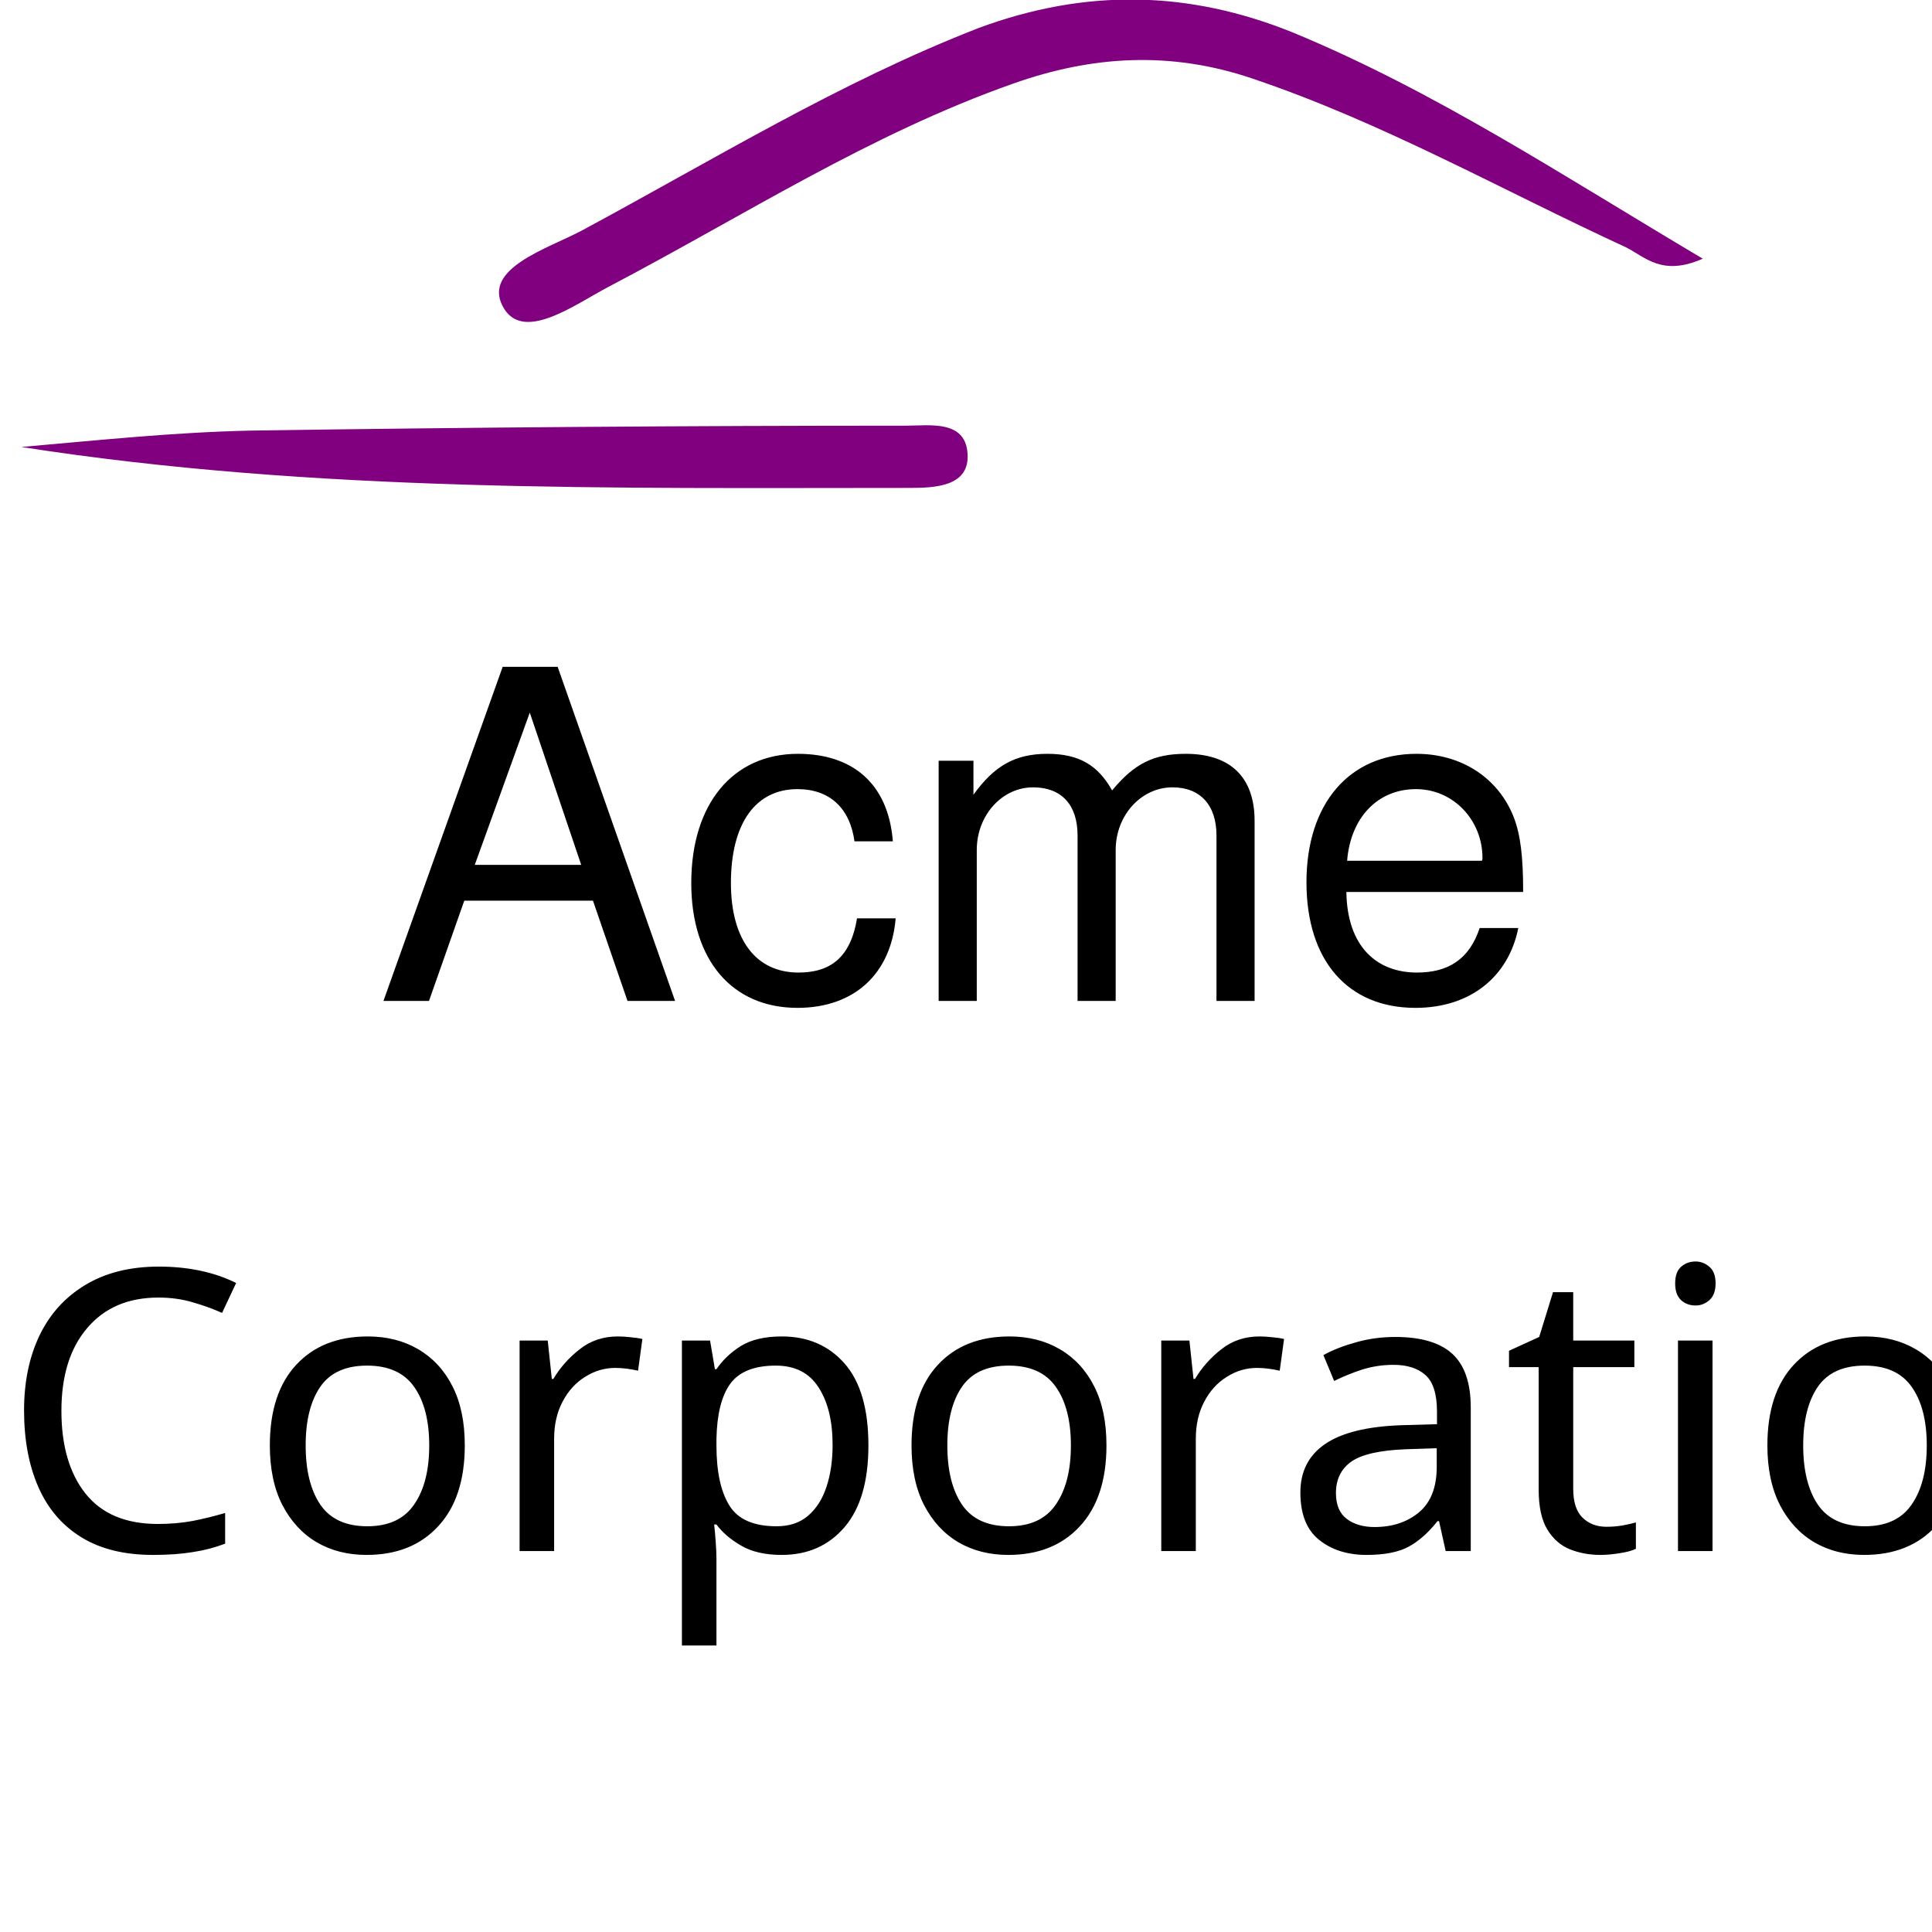
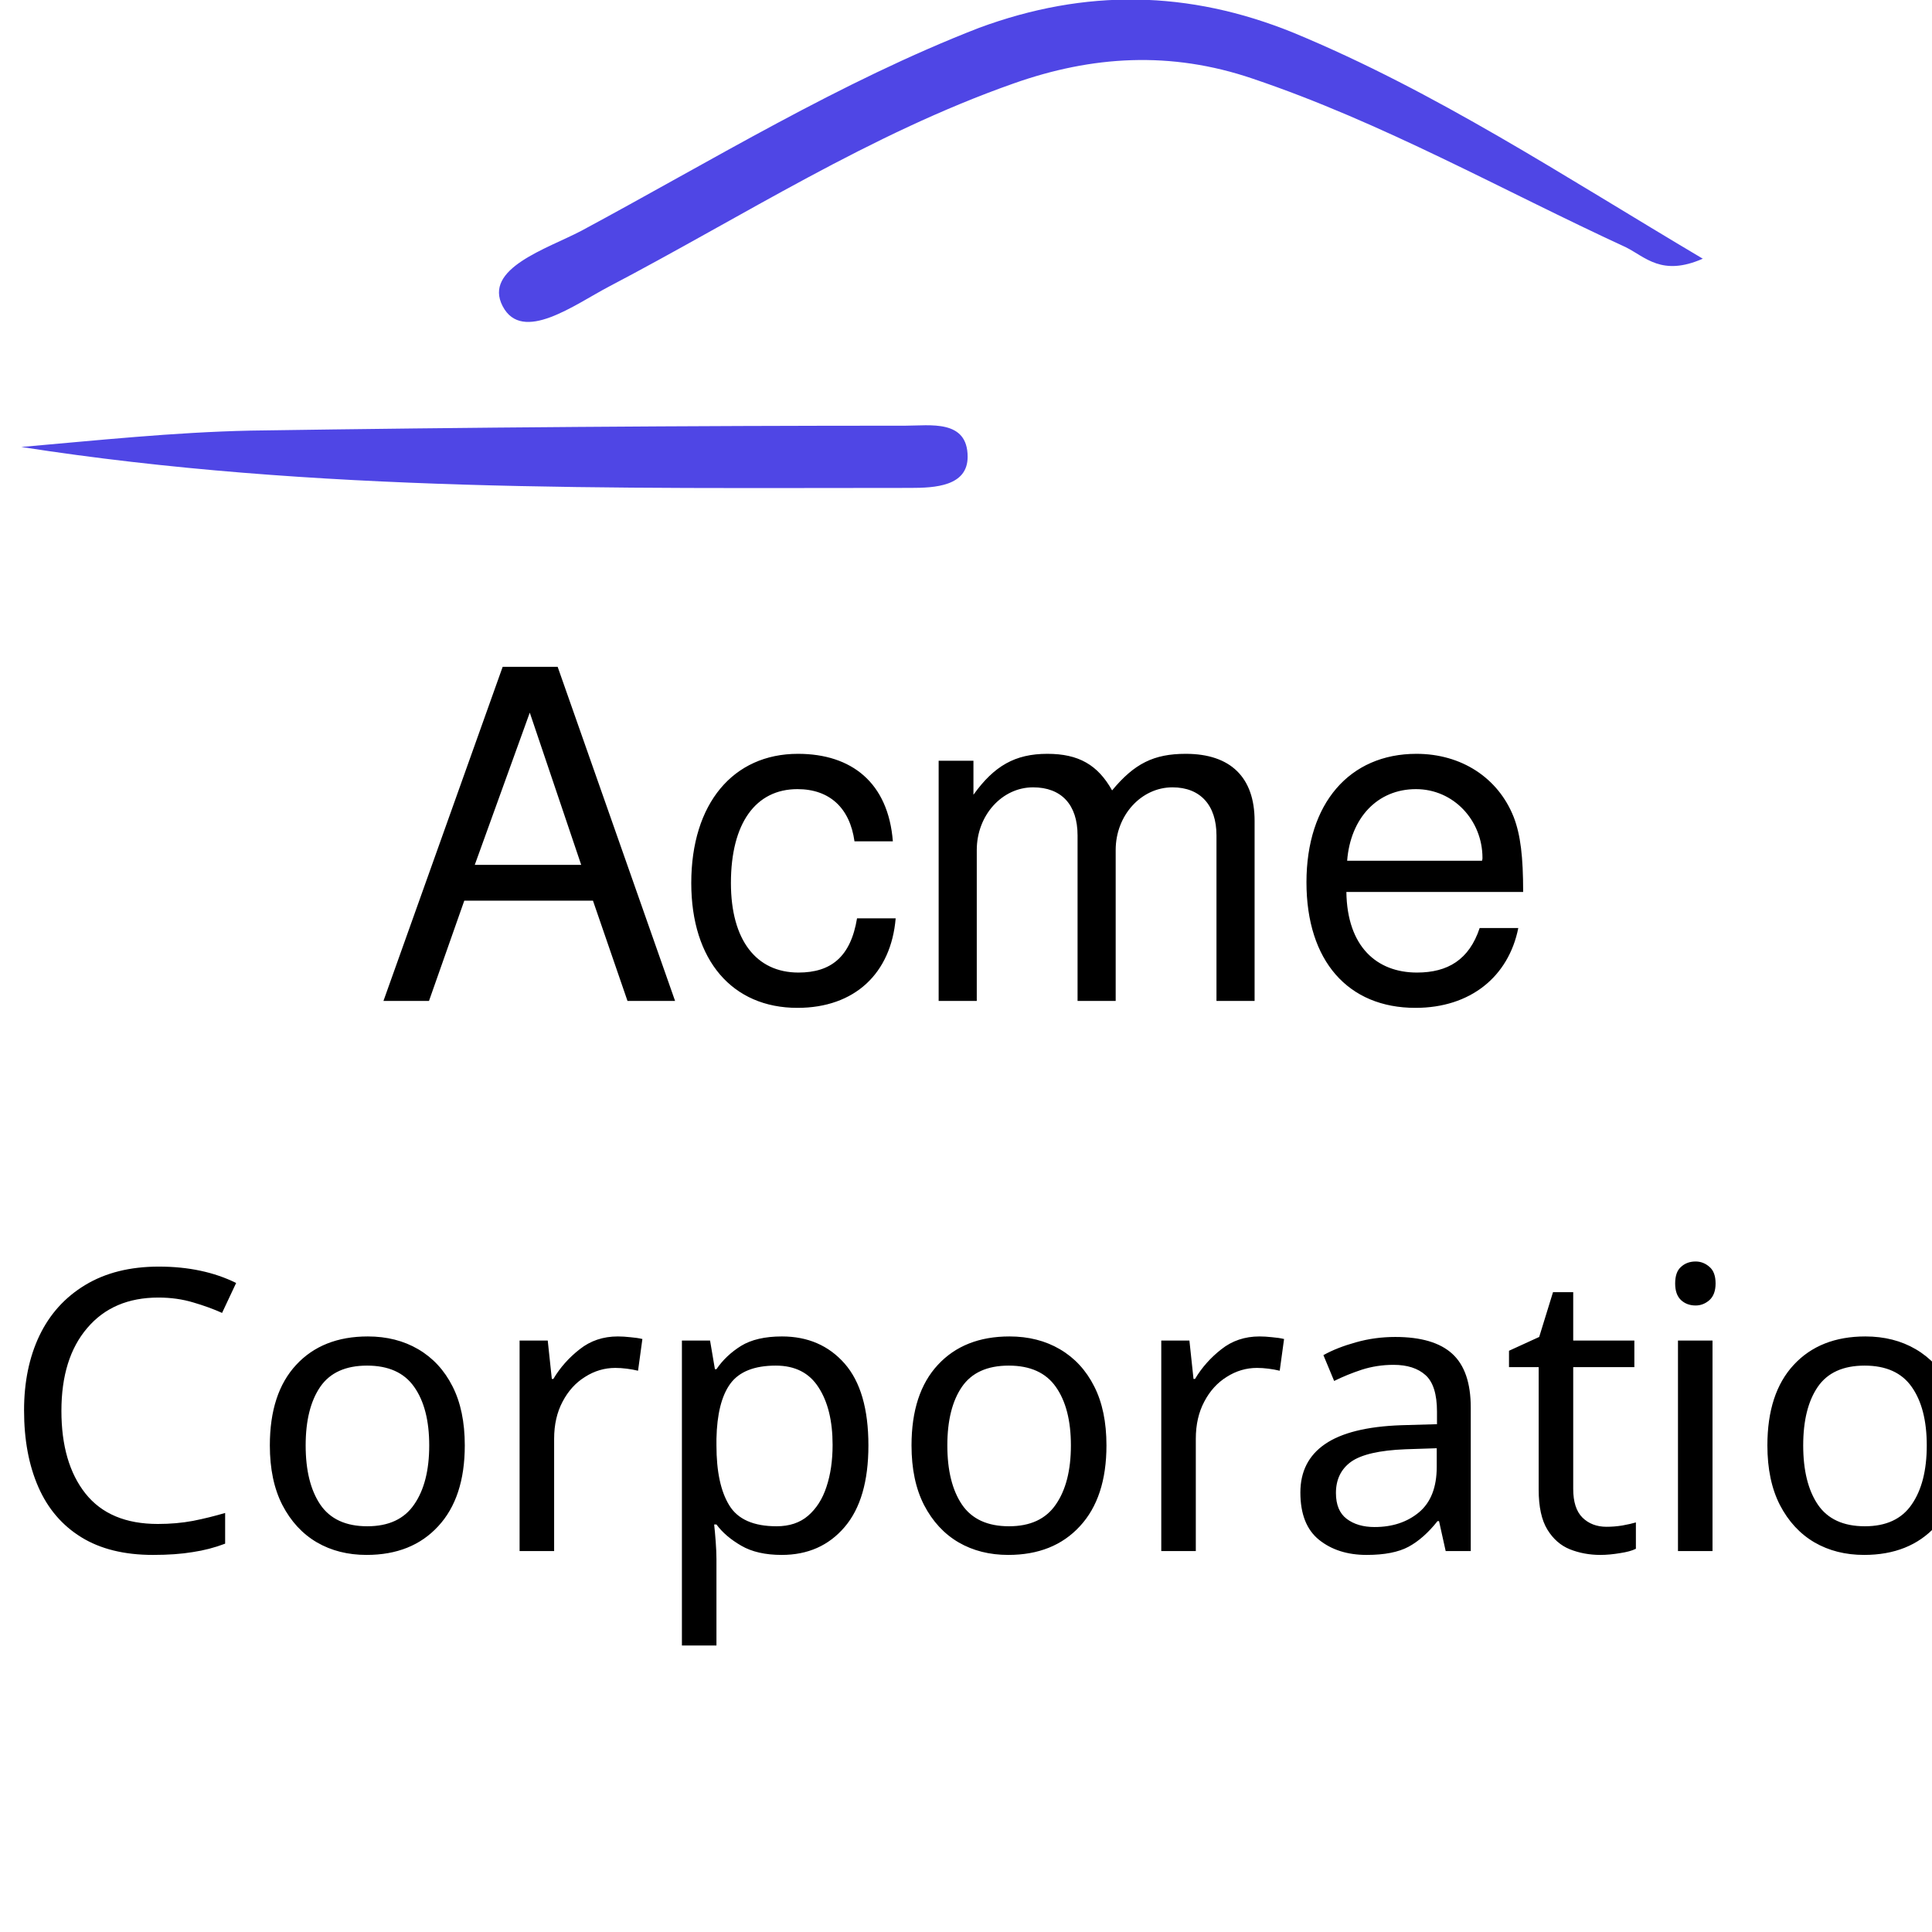
<svg xmlns="http://www.w3.org/2000/svg" id="Layer_1" viewBox="0 0 118 118" style="enable-background:new 0 0 118 118">
-   <style>.st0{fill:#800080;}.st1{font-family:helveticaneue}.st2{font-size:28px}.st3{font-family:helveticaneue-thin}.st4{font-size:24px}</style>
+   <style>.st0{fill:#4f46e5}.st1{font-family:helveticaneue}.st2{font-size:28px}.st3{font-family:helveticaneue-thin}.st4{font-size:24px}</style>
  <path class="st0" d="M104 15.8c-2.5 1.1-3.5-.1-4.7-.7-7.6-3.5-14.8-7.6-22.8-10.3-5-1.7-9.8-1.4-14.6.3-8.8 3.1-16.5 8.1-24.7 12.4-2.1 1.1-5.3 3.5-6.5 1.2s2.7-3.5 4.8-4.6c8-4.3 15.8-9.1 24.3-12.4C66.3-.7 72.6-.6 79 2c8.7 3.6 16.4 8.7 25 13.8z" />
  <path class="st0" d="M1.3 27.3c4.6-.4 9.3-.9 14-1 13.3-.2 26.7-.3 40-.3 1.5.0 3.8-.4 3.8 1.9.0 1.8-2 1.9-3.5 1.9C37.4 29.8 19.3 30.1 1.3 27.3z" />
  <text transform="matrix(1 0 0 1 22.9507 61.1348)" class="st1 st2">Acme</text>
  <text transform="matrix(1 0 0 1 6.713867e-04 94.7348)" class="st3 st4">Corporation</text>
</svg>
